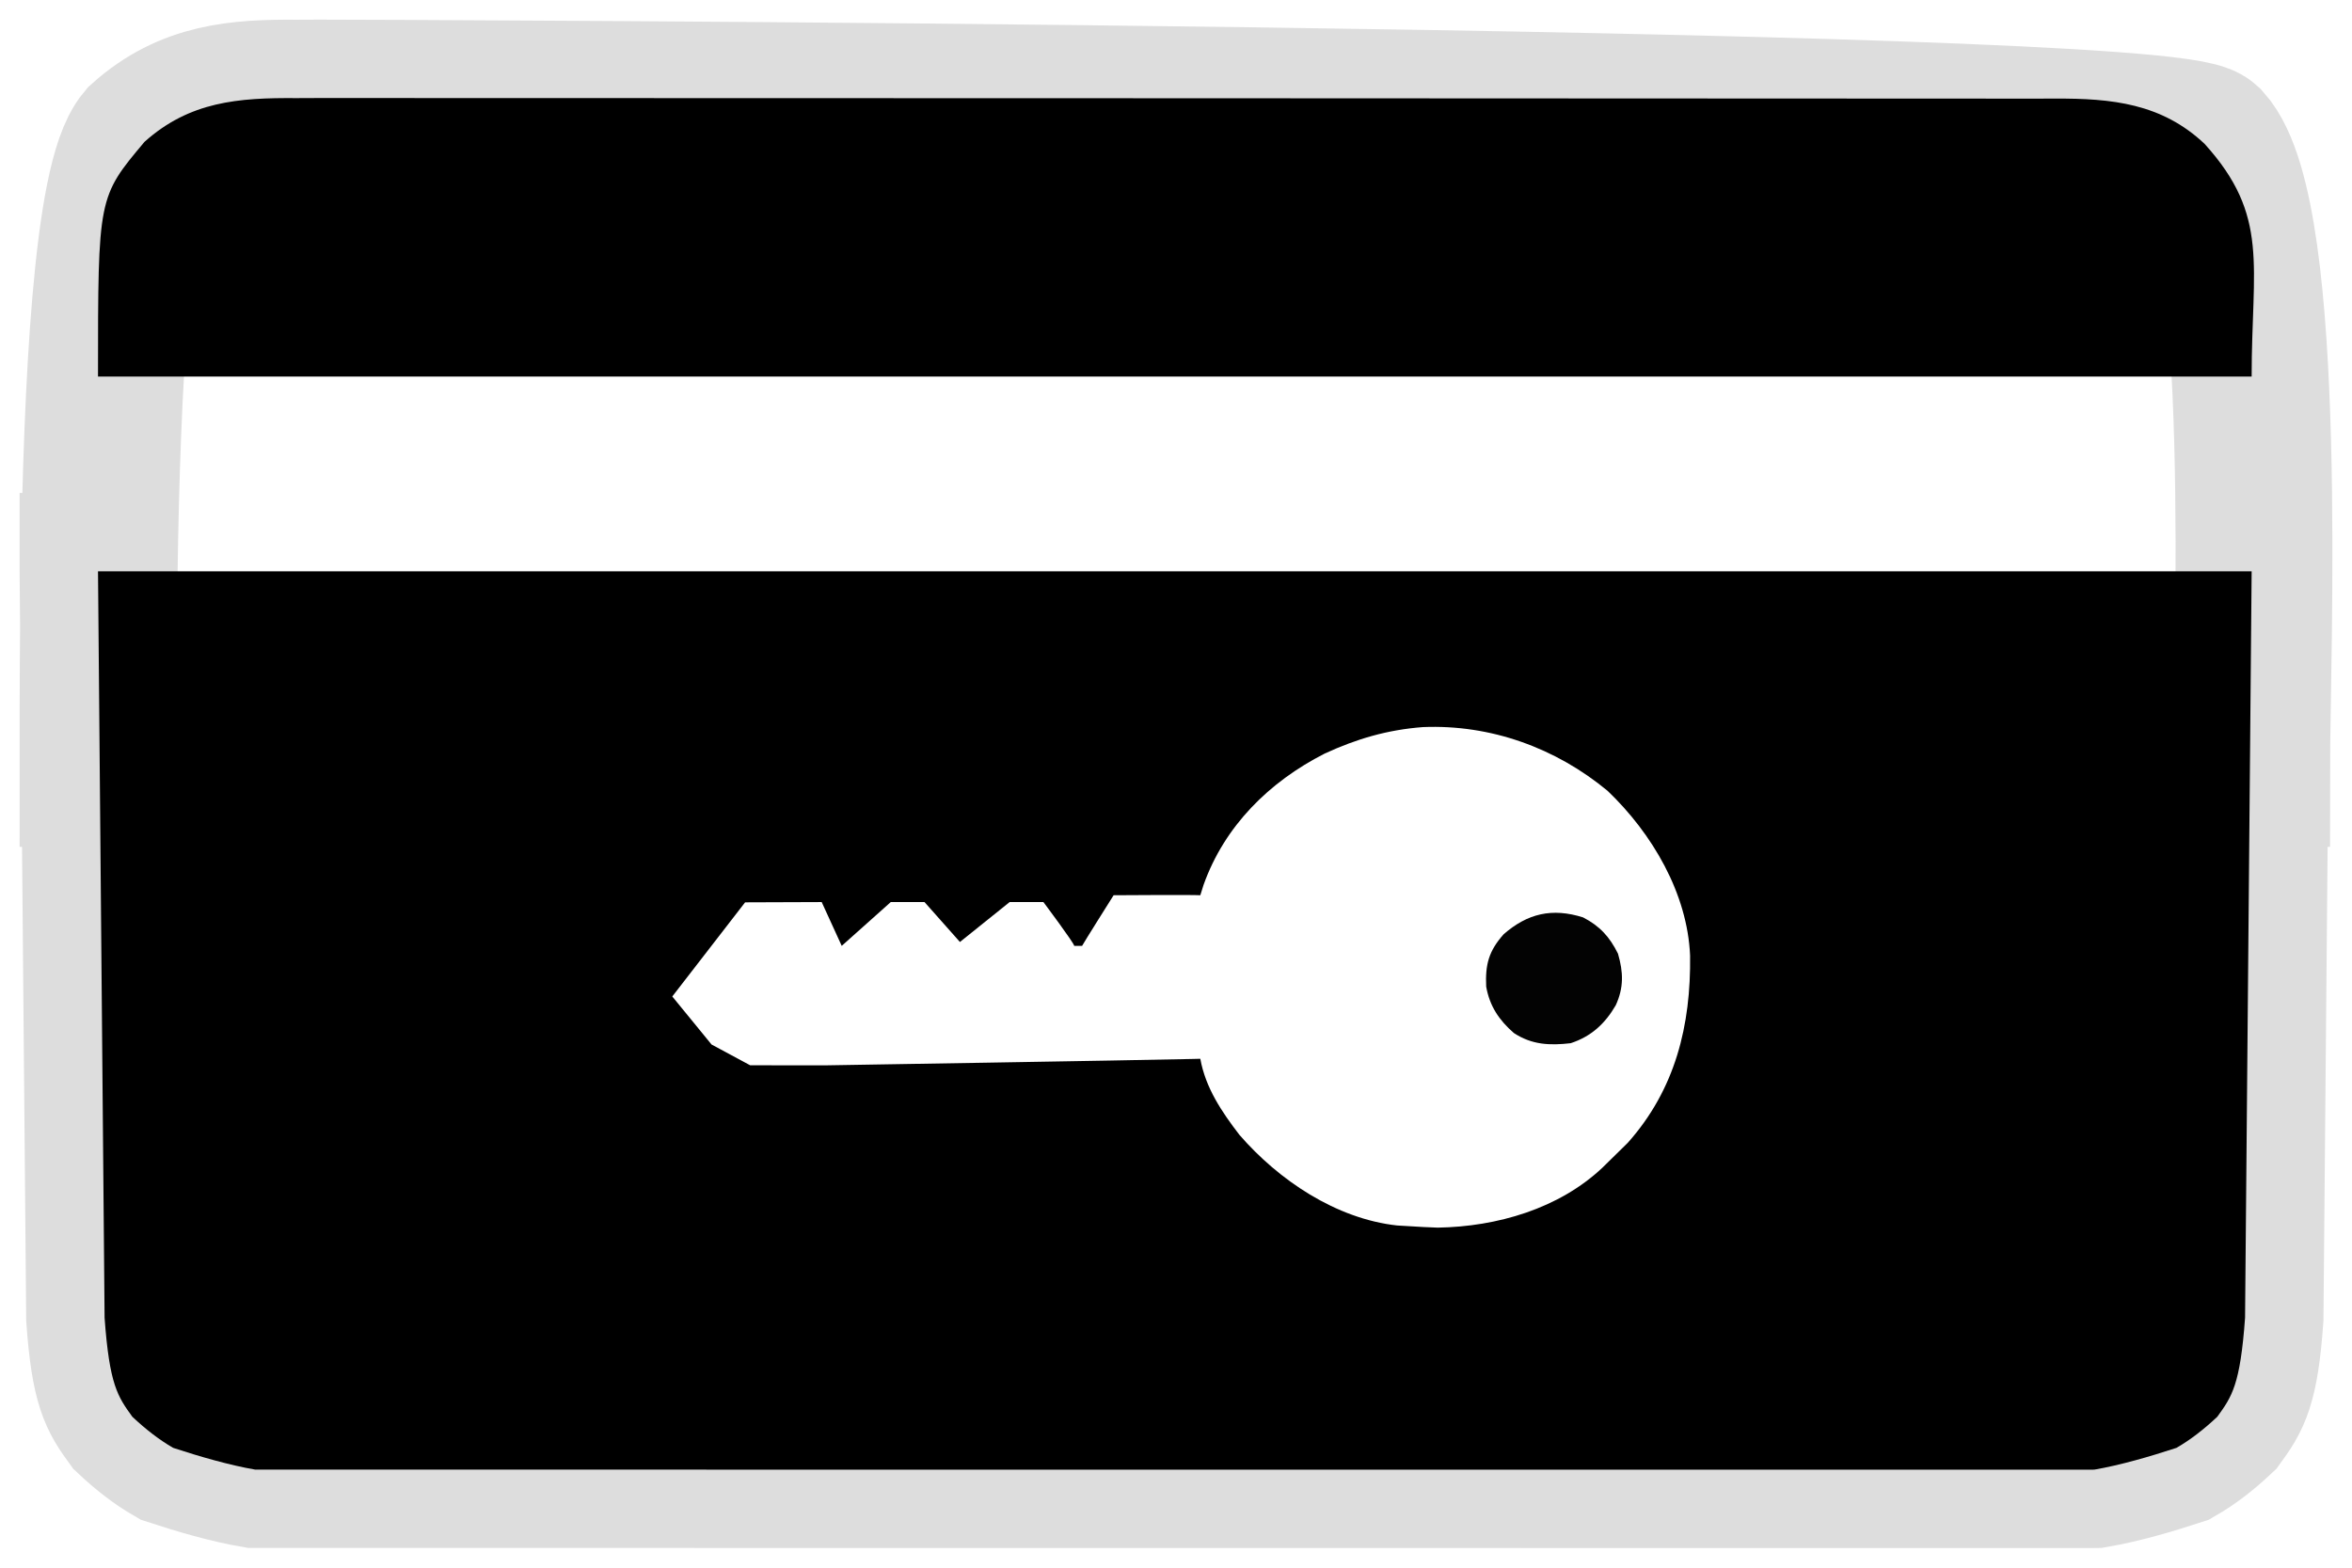
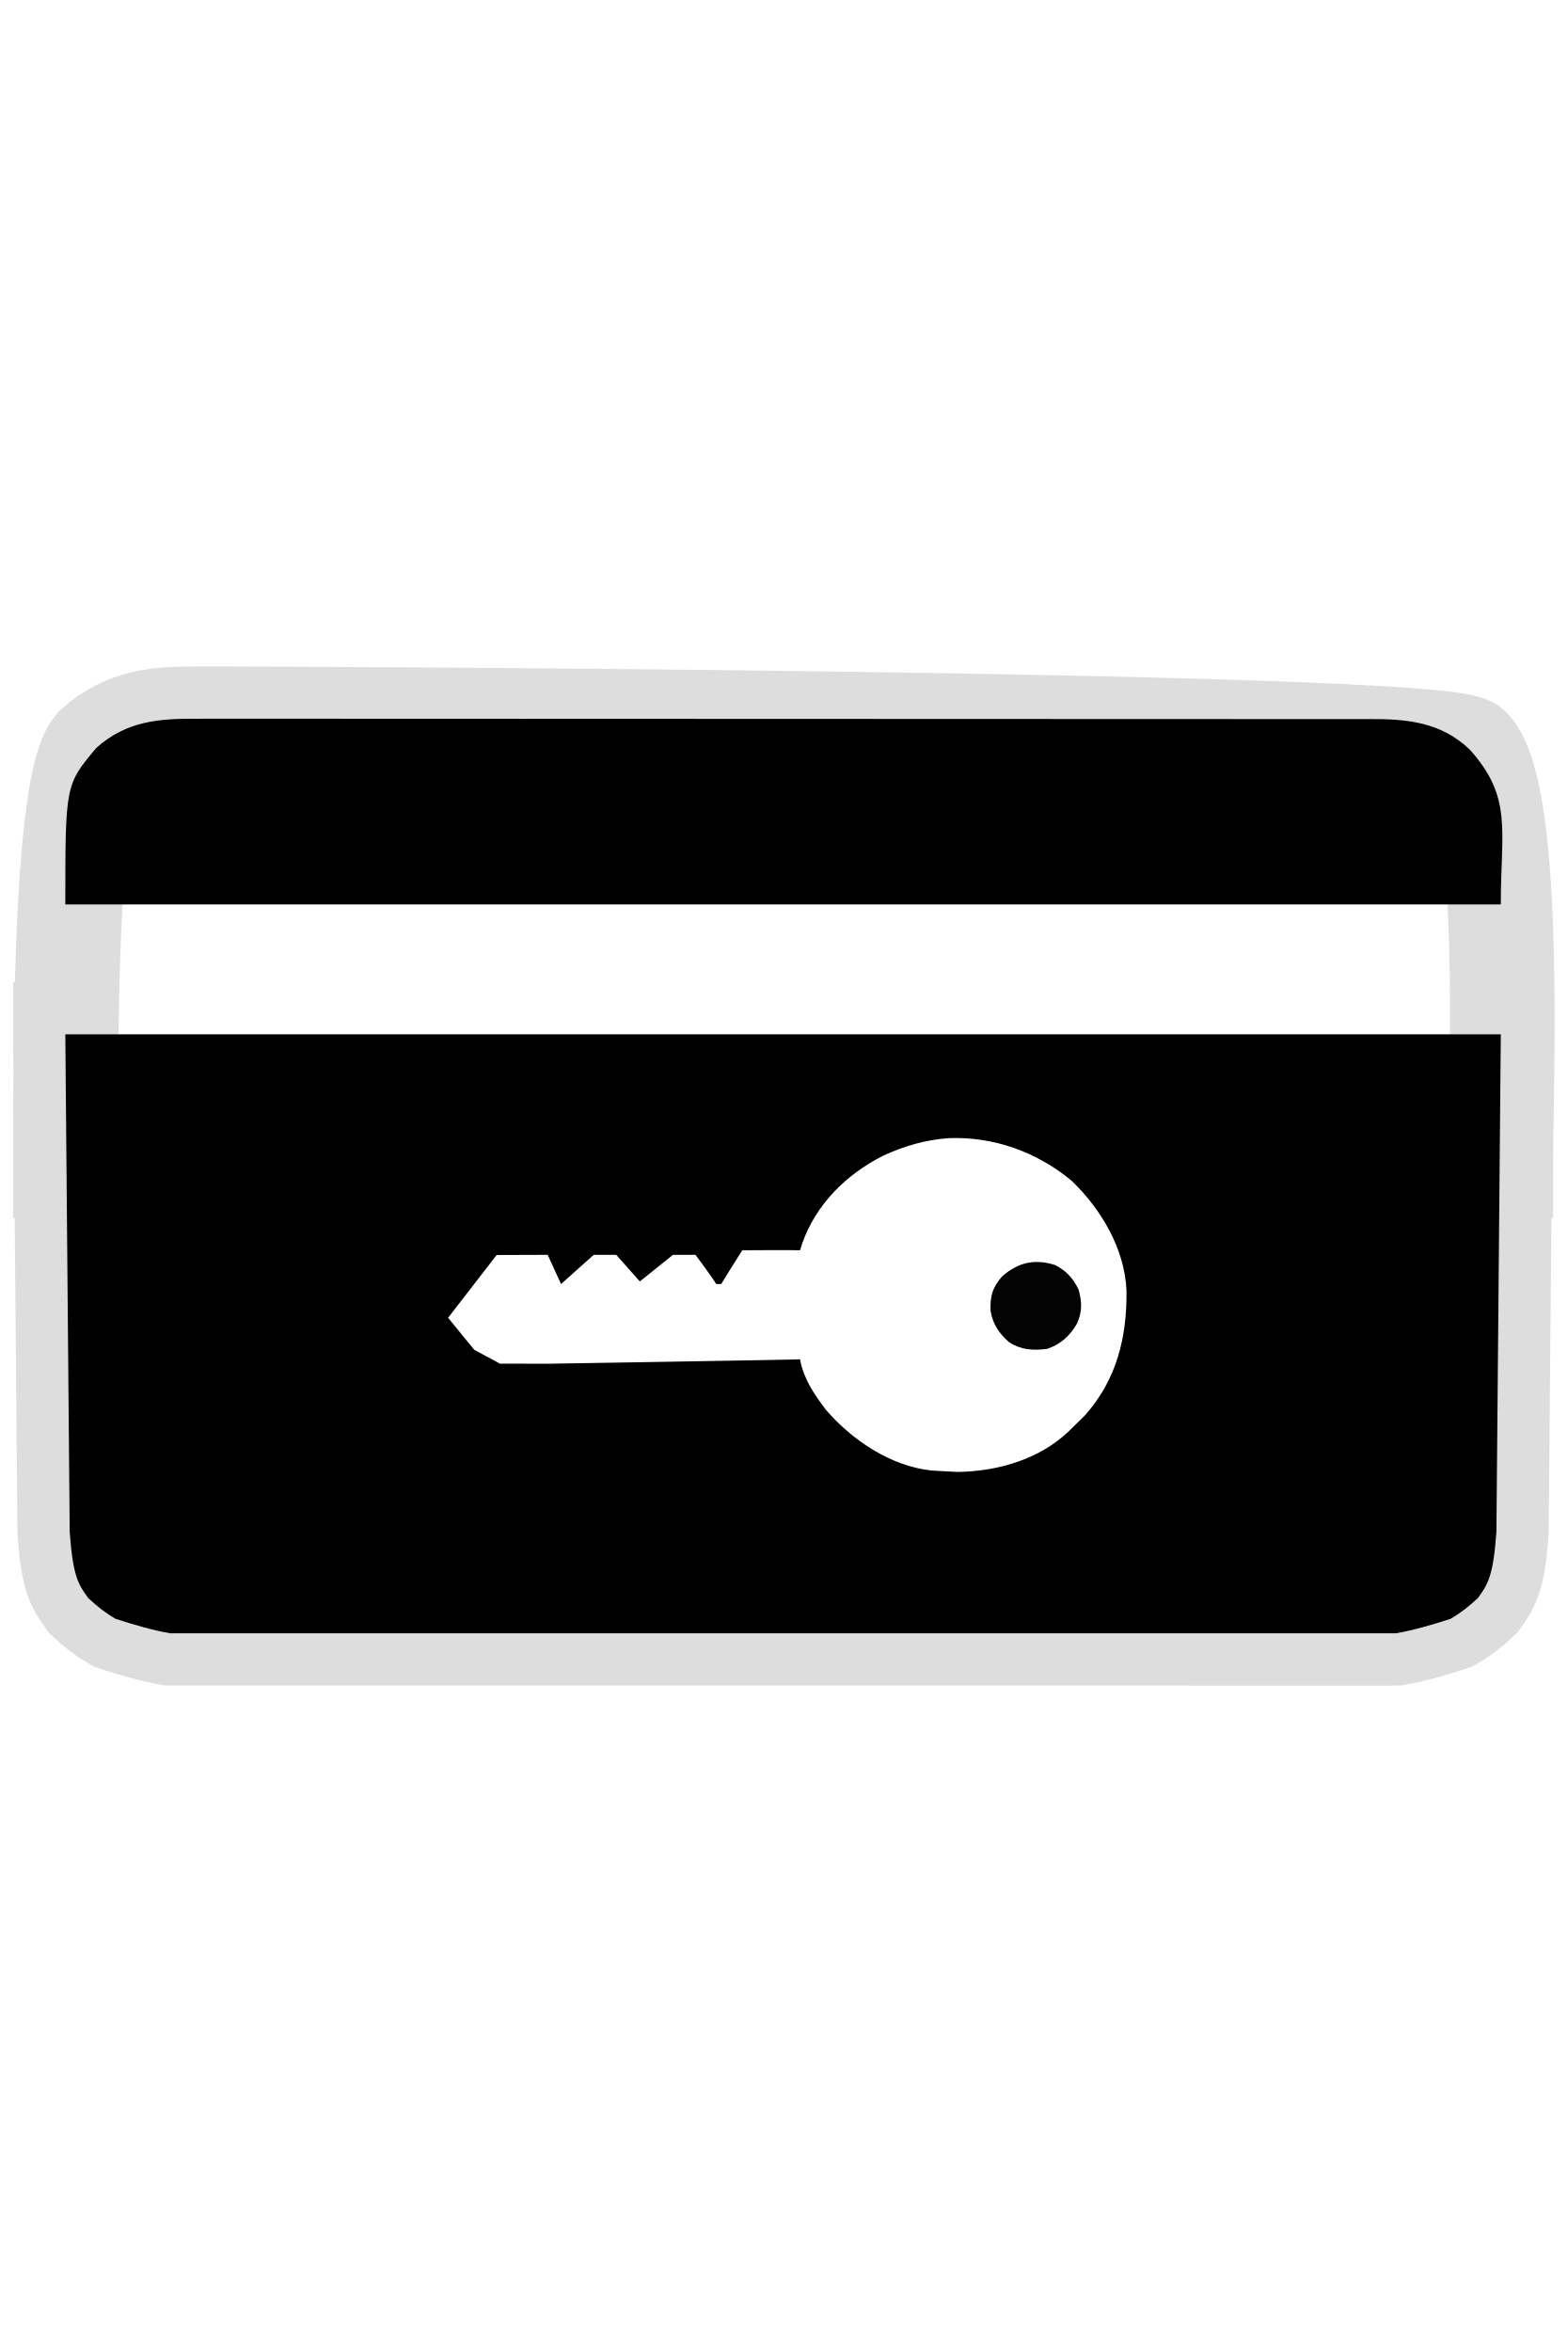
- <svg xmlns="http://www.w3.org/2000/svg" xmlns:ns1="https://boxy-svg.com" viewBox="0 0 120 80" style="filter: none;">
+ <svg xmlns="http://www.w3.org/2000/svg" xmlns:ns1="https://boxy-svg.com" width="120" height="180" viewBox="0 0 120 80" style="filter: none;">
  <defs>
    <ns1:grid x="0" y="0" width="300" height="300" />
  </defs>
  <path d="M 15.125 5.007 C 15.526 5.006 15.927 5.004 16.328 5.002 C 17.424 4.997 110.291 5.276 112.48 7.342 C 115.813 11.025 114.88 33.528 114.88 39.217 C 114.85 39.217 114.821 39.217 114.791 39.217 L 114.544 67.245 C 114.298 70.679 113.87 71.271 113.128 72.298 C 112.436 72.947 111.756 73.474 111.045 73.885 C 109.697 74.328 108.164 74.771 106.855 74.996 C 106.78 74.997 106.704 74.998 106.628 74.999 C 106.504 74.999 13.1 74.997 13.025 74.996 C 11.715 74.771 10.182 74.328 8.834 73.885 C 8.124 73.474 7.444 72.947 6.752 72.298 C 6.01 71.271 5.582 70.679 5.336 67.245 L 5.089 39.217 C 5.059 39.217 5.03 39.217 5 39.217 C 5 37.218 5 34.702 5.025 31.96 L 5 29.175 C 5 29.168 5 29.162 5 29.155 C 5.02 29.155 5.039 29.155 5.059 29.155 C 5.201 19.871 5.692 9.238 7.376 7.235 C 9.675 5.179 12.157 4.983 15.125 5.007 L 15.125 5.007 Z" style="fill: rgb(255, 255, 255); stroke: rgb(221, 221, 221); stroke-width: 8px;">
    </path>
  <path d="M 106.628 74.999 C 106.504 74.999 13.1 74.997 13.025 74.996 C 11.715 74.771 10.182 74.328 8.834 73.885 C 8.124 73.474 7.443 72.947 6.752 72.298 C 6.01 71.271 5.582 70.679 5.336 67.245 L 5 29.175 C 5 29.168 5 29.162 5 29.155 C 41.26 29.155 77.521 29.155 114.88 29.155 C 114.88 29.162 114.88 29.168 114.88 29.175 L 114.544 67.245 C 114.298 70.679 113.87 71.271 113.128 72.298 C 112.436 72.947 111.756 73.474 111.045 73.885 C 109.697 74.328 108.164 74.771 106.855 74.996 C 106.78 74.997 106.704 74.998 106.628 74.999 Z" fill="#000000" style="stroke-width: 4px;">
    </path>
  <path d="M 15.125 5.007 C 15.526 5.006 15.927 5.004 16.328 5.002 C 17.424 4.997 102.6 5.027 103.672 5.033 C 104.059 5.034 104.445 5.034 104.832 5.031 C 107.744 5.016 110.291 5.276 112.48 7.342 C 115.813 11.025 114.88 13.528 114.88 19.217 C 78.619 19.217 42.359 19.217 5 19.217 C 5 10.06 5 10.06 7.376 7.235 C 9.675 5.179 12.157 4.983 15.125 5.007 Z" fill="#000000" style="stroke-width: 4px;">
    </path>
  <path d="M 72.597 37.104 C 76.06 36.961 79.378 38.168 82.022 40.359 C 84.296 42.534 86.095 45.589 86.229 48.768 C 86.274 52.319 85.482 55.585 83.053 58.314 C 82.756 58.612 81.893 59.451 81.761 59.583 C 79.534 61.683 76.378 62.598 73.353 62.647 C 72.866 62.63 72.38 62.606 71.895 62.573 C 71.592 62.555 71.592 62.555 71.283 62.537 C 68.162 62.196 65.235 60.219 63.235 57.911 C 62.323 56.724 61.507 55.508 61.24 54.03 C 61.119 54.033 60.999 54.036 60.875 54.039 C 57.929 54.109 42.065 54.366 42.065 54.366 L 38.274 54.362 L 36.303 53.301 L 34.3 50.851 L 38.016 46.047 L 41.923 46.033 L 42.945 48.268 L 45.448 46.033 L 47.169 46.033 L 48.976 48.07 L 51.513 46.033 L 53.235 46.033 C 53.235 46.033 54.807 48.133 54.807 48.268 C 54.939 48.268 55.072 48.268 55.209 48.268 C 55.293 48.101 56.817 45.685 56.817 45.685 C 56.817 45.685 60.849 45.657 61.24 45.685 C 61.294 45.512 61.349 45.338 61.405 45.159 C 62.476 42.153 64.754 39.897 67.58 38.458 C 69.217 37.701 70.795 37.241 72.597 37.104 Z" style="fill: rgb(255, 255, 255);">
    </path>
  <path d="M 80.769 46.815 C 81.63 47.26 82.127 47.814 82.55 48.666 C 82.825 49.615 82.852 50.39 82.437 51.298 C 81.891 52.237 81.192 52.888 80.138 53.235 C 79.065 53.36 78.152 53.317 77.237 52.715 C 76.479 52.056 76.002 51.338 75.826 50.348 C 75.775 49.228 75.95 48.536 76.72 47.672 C 77.929 46.619 79.184 46.314 80.769 46.815 Z" fill="#030303" style="">
    </path>
</svg>
